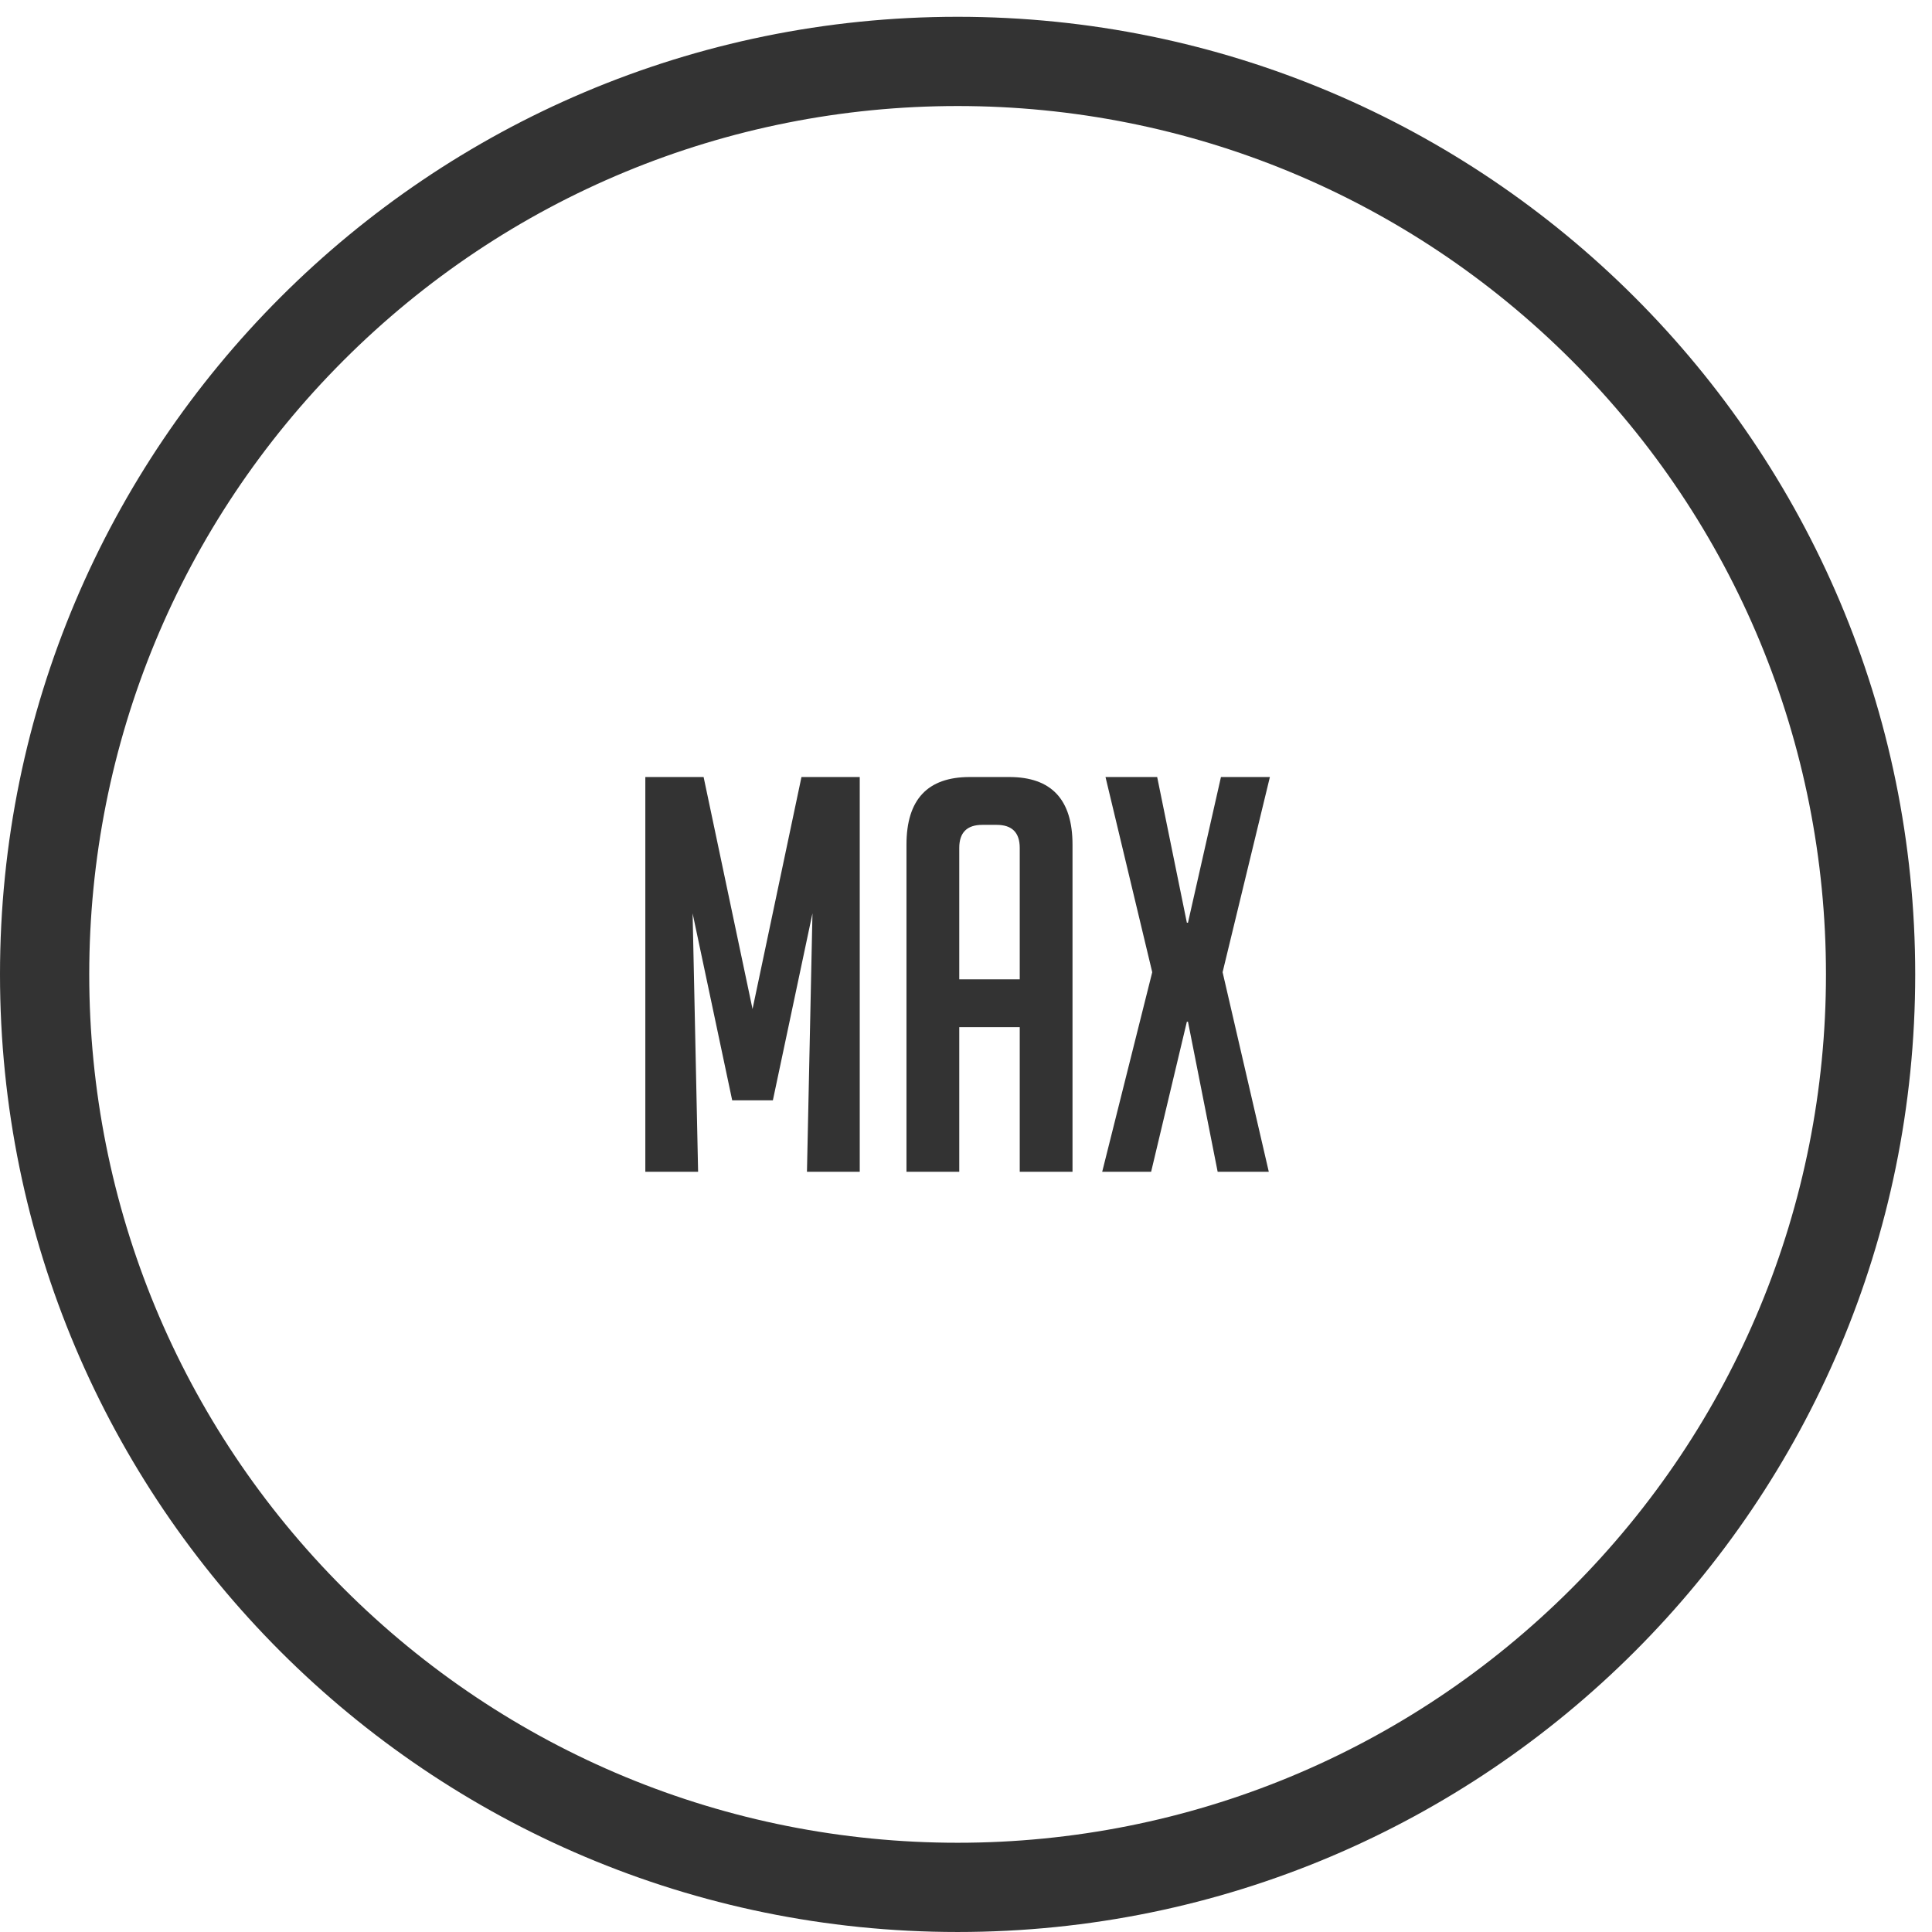
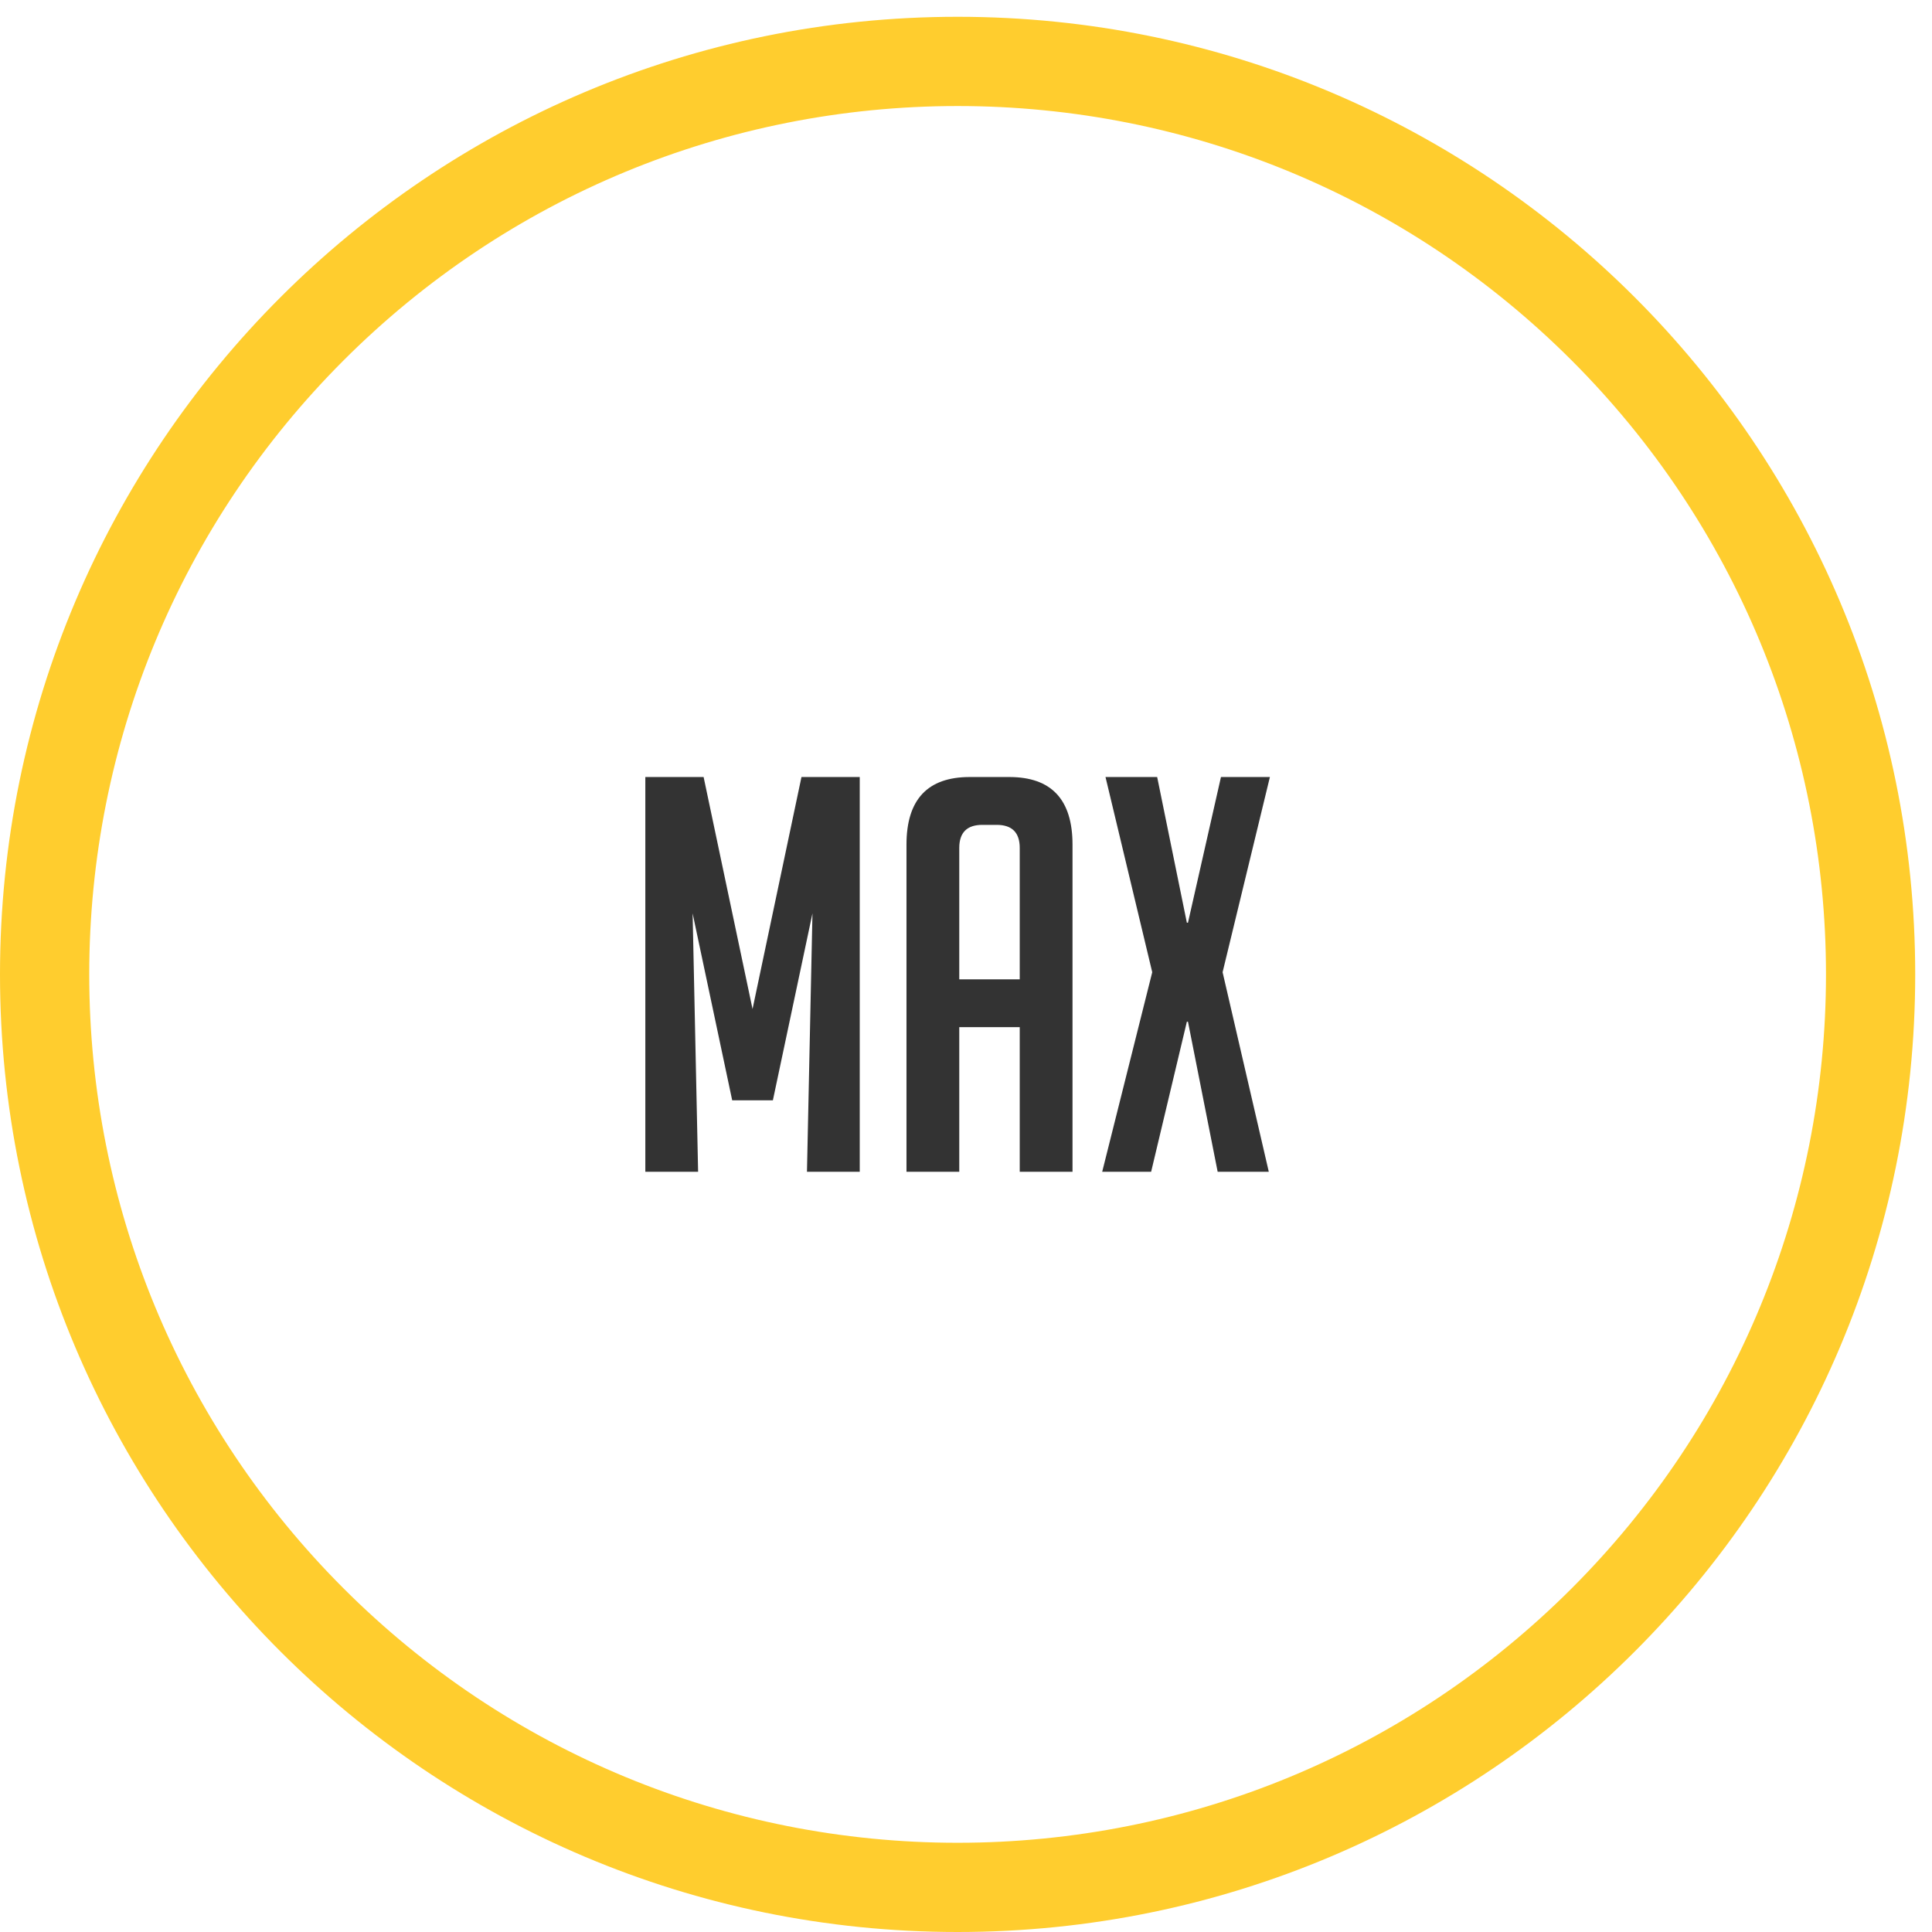
- <svg xmlns="http://www.w3.org/2000/svg" version="1.1" id="Layer_1" x="0px" y="0px" width="230.13px" height="230.13px" viewBox="0 0 230.13 230.13" enable-background="new 0 0 230.13 230.13" xml:space="preserve">
-   <path fill="#333333" d="M114.065,12.63c-27.536,0-53.671,10.828-73.139,30.295C21.458,62.394,10.63,88.529,10.63,116.065  s10.828,53.671,30.296,73.139c19.468,19.468,45.603,30.296,73.139,30.296c27.536,0,53.671-10.828,73.139-30.296  s30.296-45.603,30.296-73.139s-10.828-53.672-30.296-73.14C167.736,23.458,141.601,12.63,114.065,12.63 M114.065,2  c31.498,0,60.014,12.768,80.656,33.409s33.409,49.159,33.409,80.656c0,31.497-12.768,60.014-33.409,80.655  s-49.158,33.409-80.656,33.409s-60.014-12.768-80.656-33.409S0,147.563,0,116.065c0-31.498,12.768-60.015,33.409-80.656  S82.567,2,114.065,2z" />
-   <path fill="#333333" d="M151.132,139.575h-6.091l-3.536-17.878h-0.131l-4.257,17.878h-5.829l5.96-23.772l-5.566-23.248h6.155  l3.537,17.354h0.131l3.929-17.354h5.829l-5.633,23.248L151.132,139.575z M121.466,116.654v-15.651c0-1.834-0.917-2.75-2.751-2.75  h-1.703c-1.833,0-2.75,0.917-2.75,2.75v15.651H121.466z M114.262,139.575h-6.287V100.61c0-5.37,2.51-8.055,7.531-8.055h4.715  c5.021,0,7.531,2.685,7.531,8.055v38.965h-6.286v-17.224h-7.204V139.575z M89.638,120.19l5.829-27.636h6.941v47.021h-6.287  l0.655-30.779l-4.715,22.266h-4.846L82.5,108.796l0.655,30.779h-6.287V92.555h6.942L89.638,120.19z" />
+ <svg xmlns="http://www.w3.org/2000/svg" version="1.1" id="Layer_1" x="0px" y="0px" width="230.129px" height="230.129px" viewBox="0 0 230.129 230.129" enable-background="new 0 0 230.129 230.129" xml:space="preserve">
+   <path fill="#FFCD2E" d="M114.065,12.63c-27.536,0-53.671,10.828-73.139,30.295C21.458,62.394,10.63,88.529,10.63,116.065  s10.828,53.671,30.296,73.139c19.468,19.469,45.603,30.297,73.139,30.297s53.671-10.828,73.139-30.297  c19.469-19.468,30.297-45.603,30.297-73.139s-10.828-53.672-30.297-73.14C167.736,23.458,141.601,12.63,114.065,12.63 M114.065,2  c31.498,0,60.014,12.768,80.656,33.409c20.642,20.641,33.408,49.159,33.408,80.656s-12.768,60.014-33.408,80.654  c-20.641,20.642-49.158,33.41-80.656,33.41s-60.014-12.769-80.656-33.41C12.767,176.079,0,147.563,0,116.065  S12.768,56.05,33.409,35.409C54.05,14.768,82.567,2,114.065,2z" />
+   <path fill="#333333" d="M151.131,139.575h-6.09l-3.537-17.877h-0.131l-4.256,17.877h-5.83l5.961-23.771l-5.566-23.248h6.154  l3.537,17.354h0.131l3.93-17.354h5.829l-5.634,23.248L151.131,139.575z M121.465,116.654v-15.651c0-1.834-0.916-2.75-2.75-2.75  h-1.703c-1.833,0-2.75,0.917-2.75,2.75v15.651H121.465z M114.262,139.575h-6.287V100.61c0-5.37,2.51-8.055,7.531-8.055h4.715  c5.021,0,7.531,2.685,7.531,8.055v38.965h-6.287v-17.224h-7.203V139.575L114.262,139.575z M89.638,120.19l5.829-27.636h6.941v47.021  h-6.287l0.655-30.779l-4.715,22.266h-4.846L82.5,108.796l0.655,30.779h-6.287v-47.02h6.942L89.638,120.19z" />
</svg>
